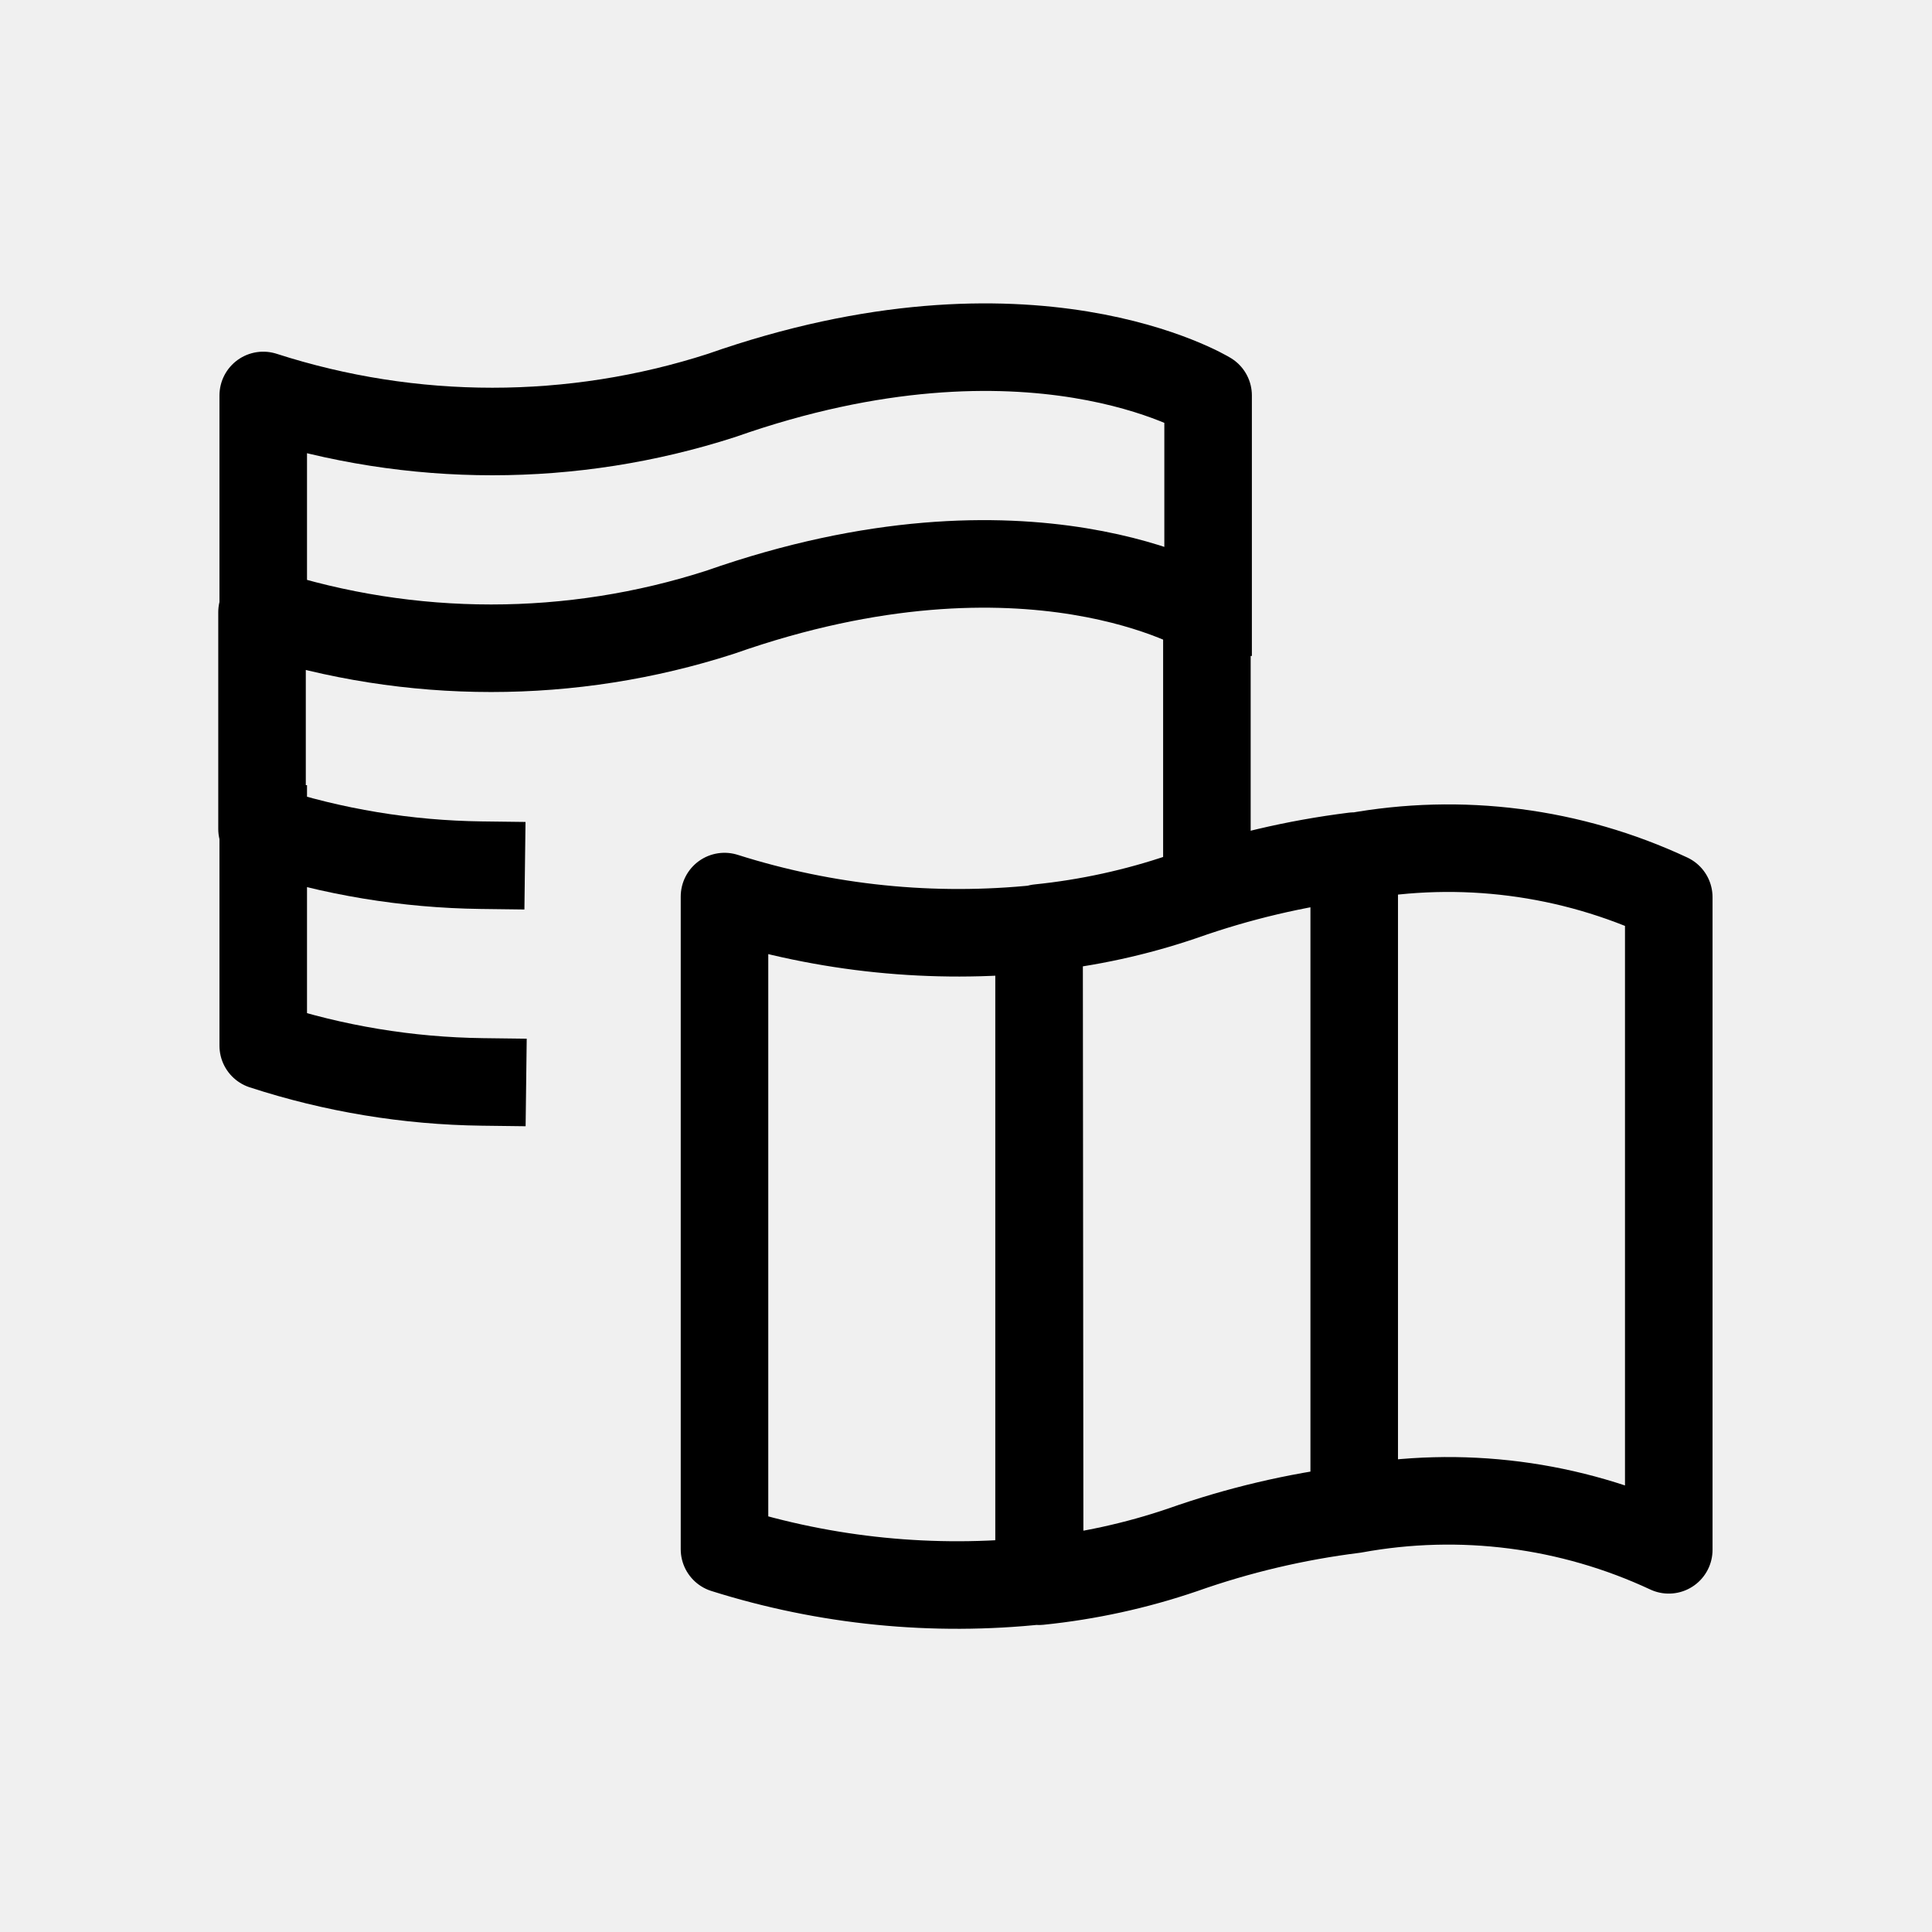
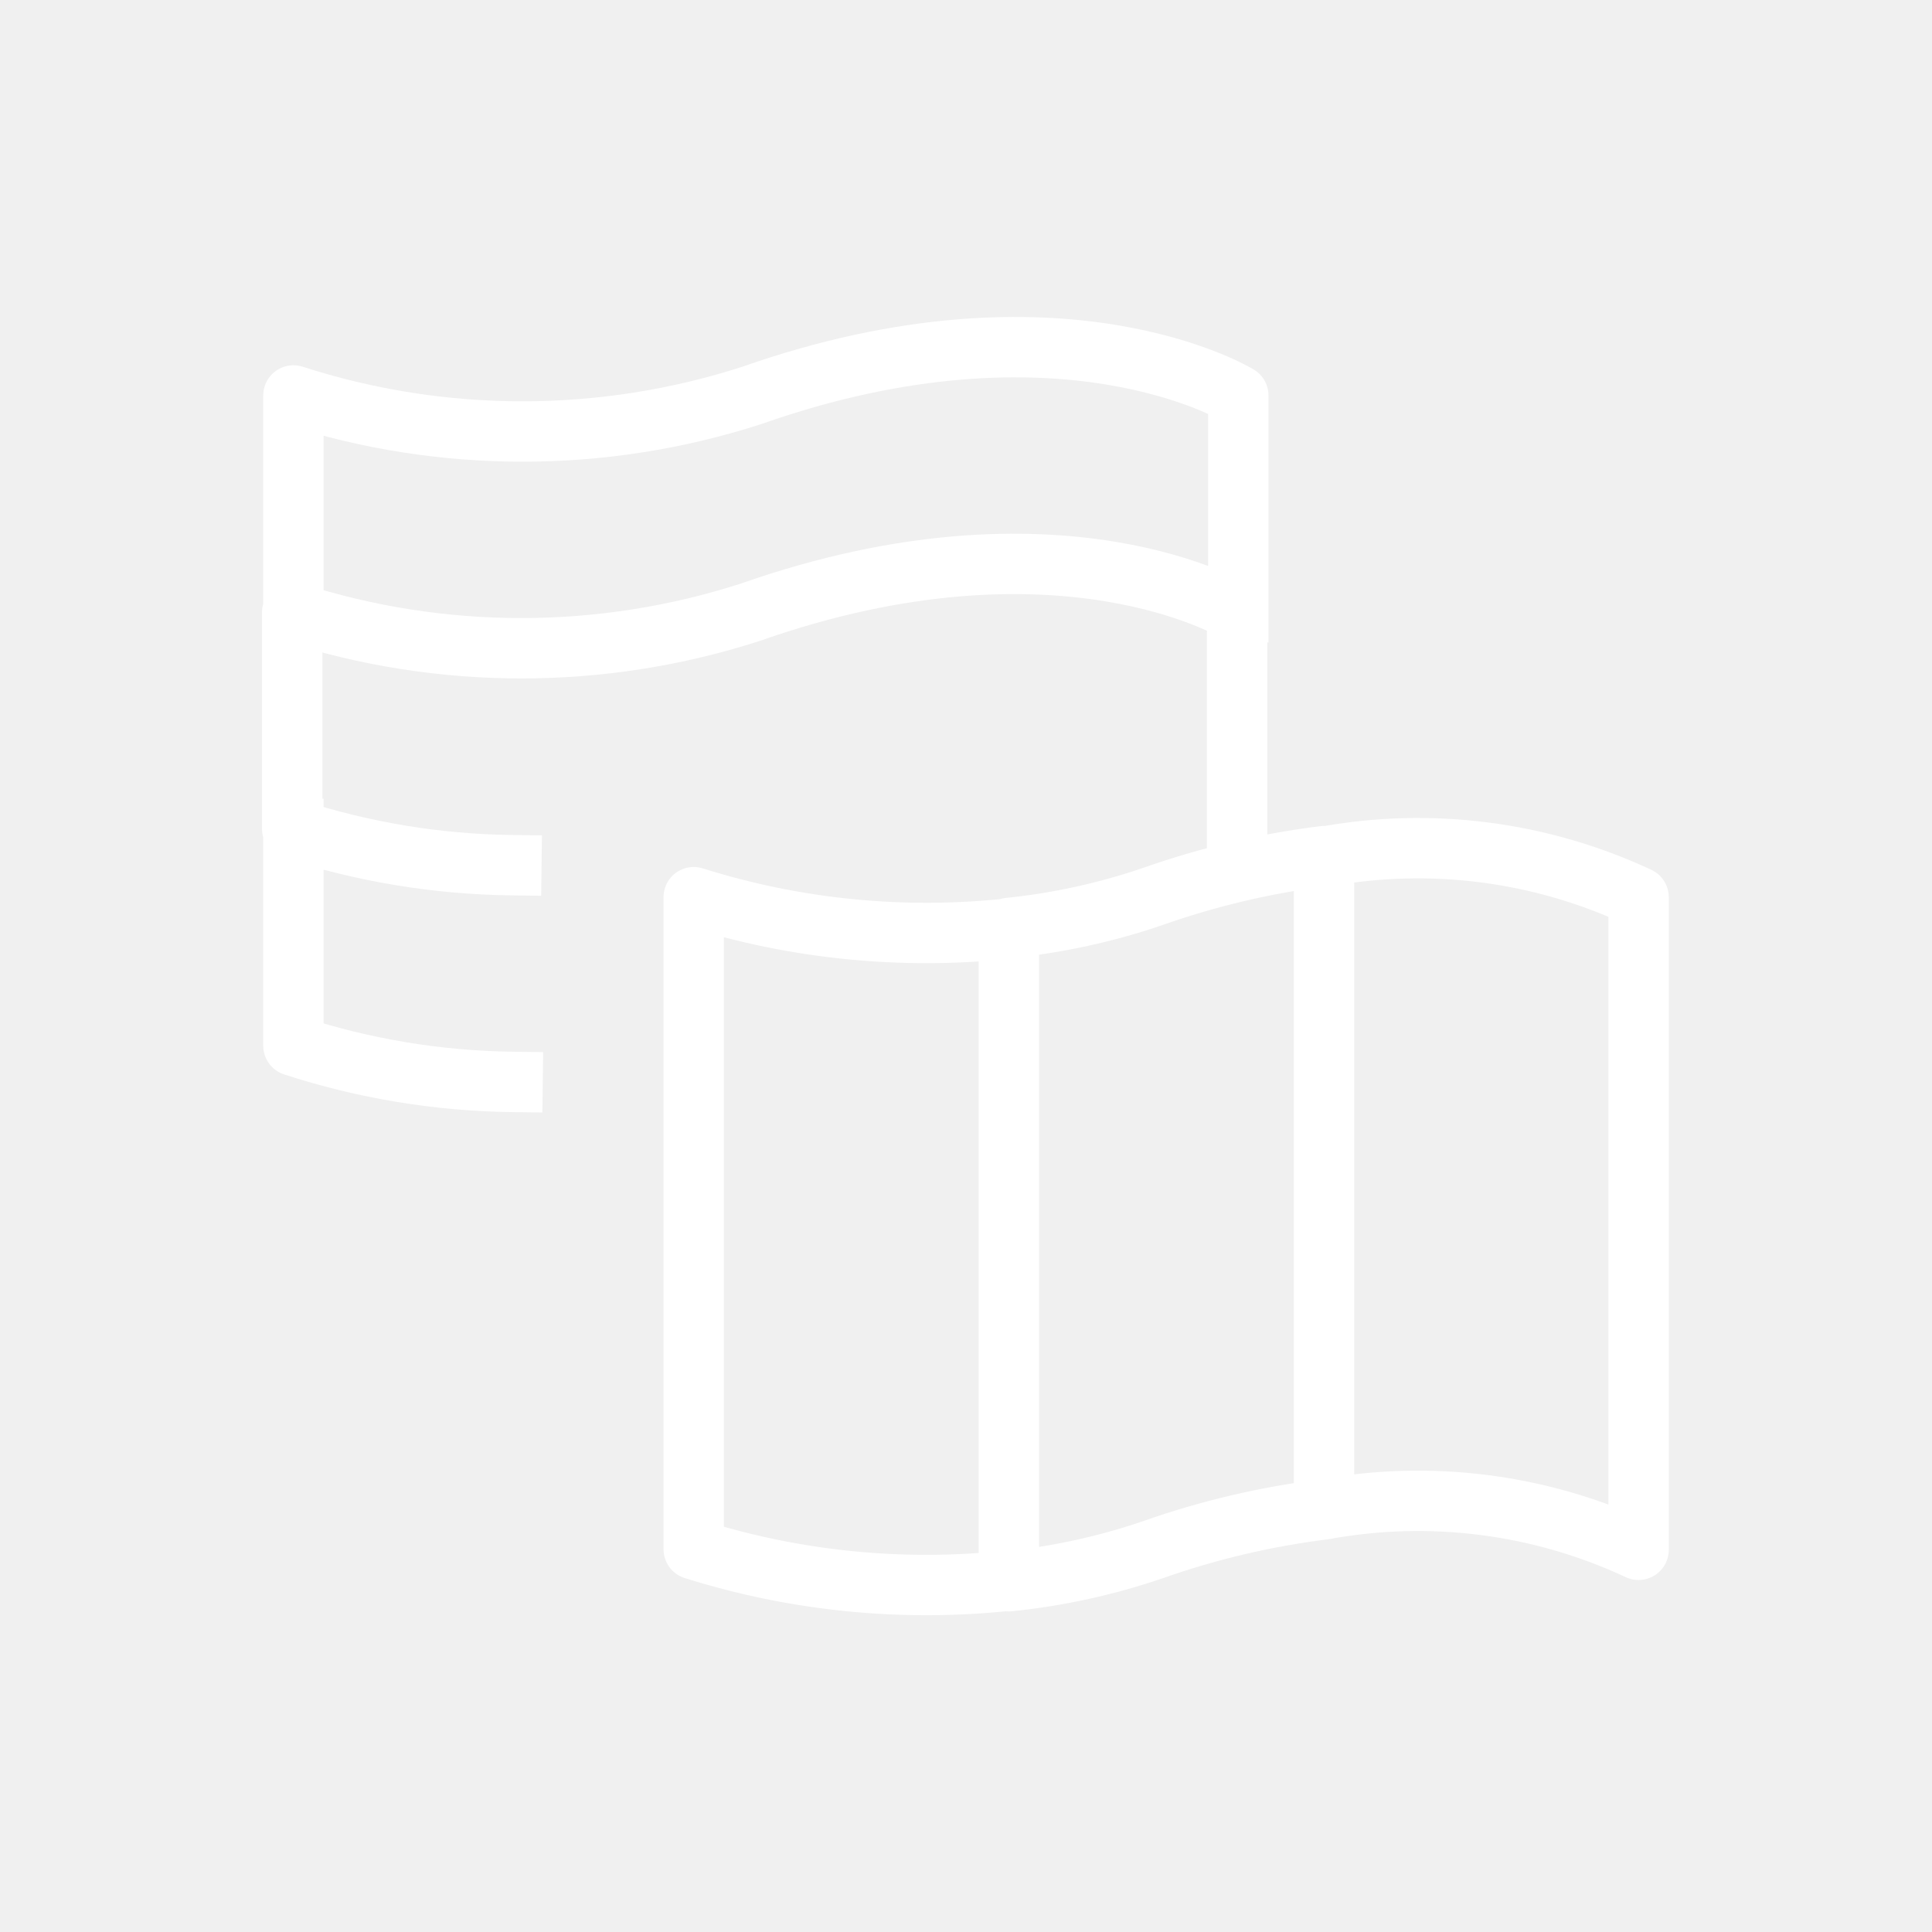
<svg xmlns="http://www.w3.org/2000/svg" id="cat-pg" viewBox="0 0 32 32">
  <defs>
-     <style>.cls-1,.cls-2{fill:none;stroke:#000;stroke-linejoin:round;stroke-width:1.45px;}.cls-1{stroke-linecap:square;}</style>
+     <style>.cls-1,.cls-2{fill:none;stroke:#fff;stroke-linejoin:round;}.cls-1{stroke-linecap:square;}</style>
  </defs>
-   <path class="cls-1" d="M4.36,10.14V6.55a12.36,12.36,0,0,0,7.59,0c5.12-1.8,8.06,0,8.06,0v3.59M4.36,13.73v3.59a12.21,12.21,0,0,0,3.63.6m12-4.19,0-2.49v-1.1s-2.94-1.8-8.06,0a12.36,12.36,0,0,1-7.59,0v3.59a12.21,12.21,0,0,0,3.63.6" />
-   <path class="cls-2" d="M22.43,25a13.54,13.54,0,0,0-2.84.67,10.74,10.74,0,0,1-2.38.52V15.37a10.74,10.74,0,0,0,2.38-.52,13.54,13.54,0,0,1,2.84-.67V25m-5.22-9.62A12.82,12.82,0,0,1,12,14.85V25.66a12.82,12.82,0,0,0,5.22.52Zm10.43-.52a8.63,8.63,0,0,0-5.21-.67V25a8.63,8.63,0,0,1,5.21.67Z" />
+   <path class="cls-1" d="M4.86,10.14V6.55a12.36,12.36,0,0,0,7.59,0c5.12-1.8,8.06,0,8.06,0v3.59M4.86,13.73v3.59a12.21,12.21,0,0,0,3.63.6m12-4.19,0-2.49v-1.1s-2.94-1.8-8.06,0a12.36,12.36,0,0,1-7.59,0v3.59a12.21,12.21,0,0,0,3.63.6" />
+   <path class="cls-2" d="M21.93,25a13.54,13.54,0,0,0-2.84.67,10.74,10.74,0,0,1-2.38.52V15.37a10.74,10.74,0,0,0,2.38-.52,13.54,13.54,0,0,1,2.84-.67V25m-5.22-9.62a12.82,12.82,0,0,1-5.22-.52V25.66a12.82,12.82,0,0,0,5.22.52Zm10.43-.52a8.63,8.63,0,0,0-5.21-.67V25a8.63,8.63,0,0,1,5.21.67Z" />
</svg>
